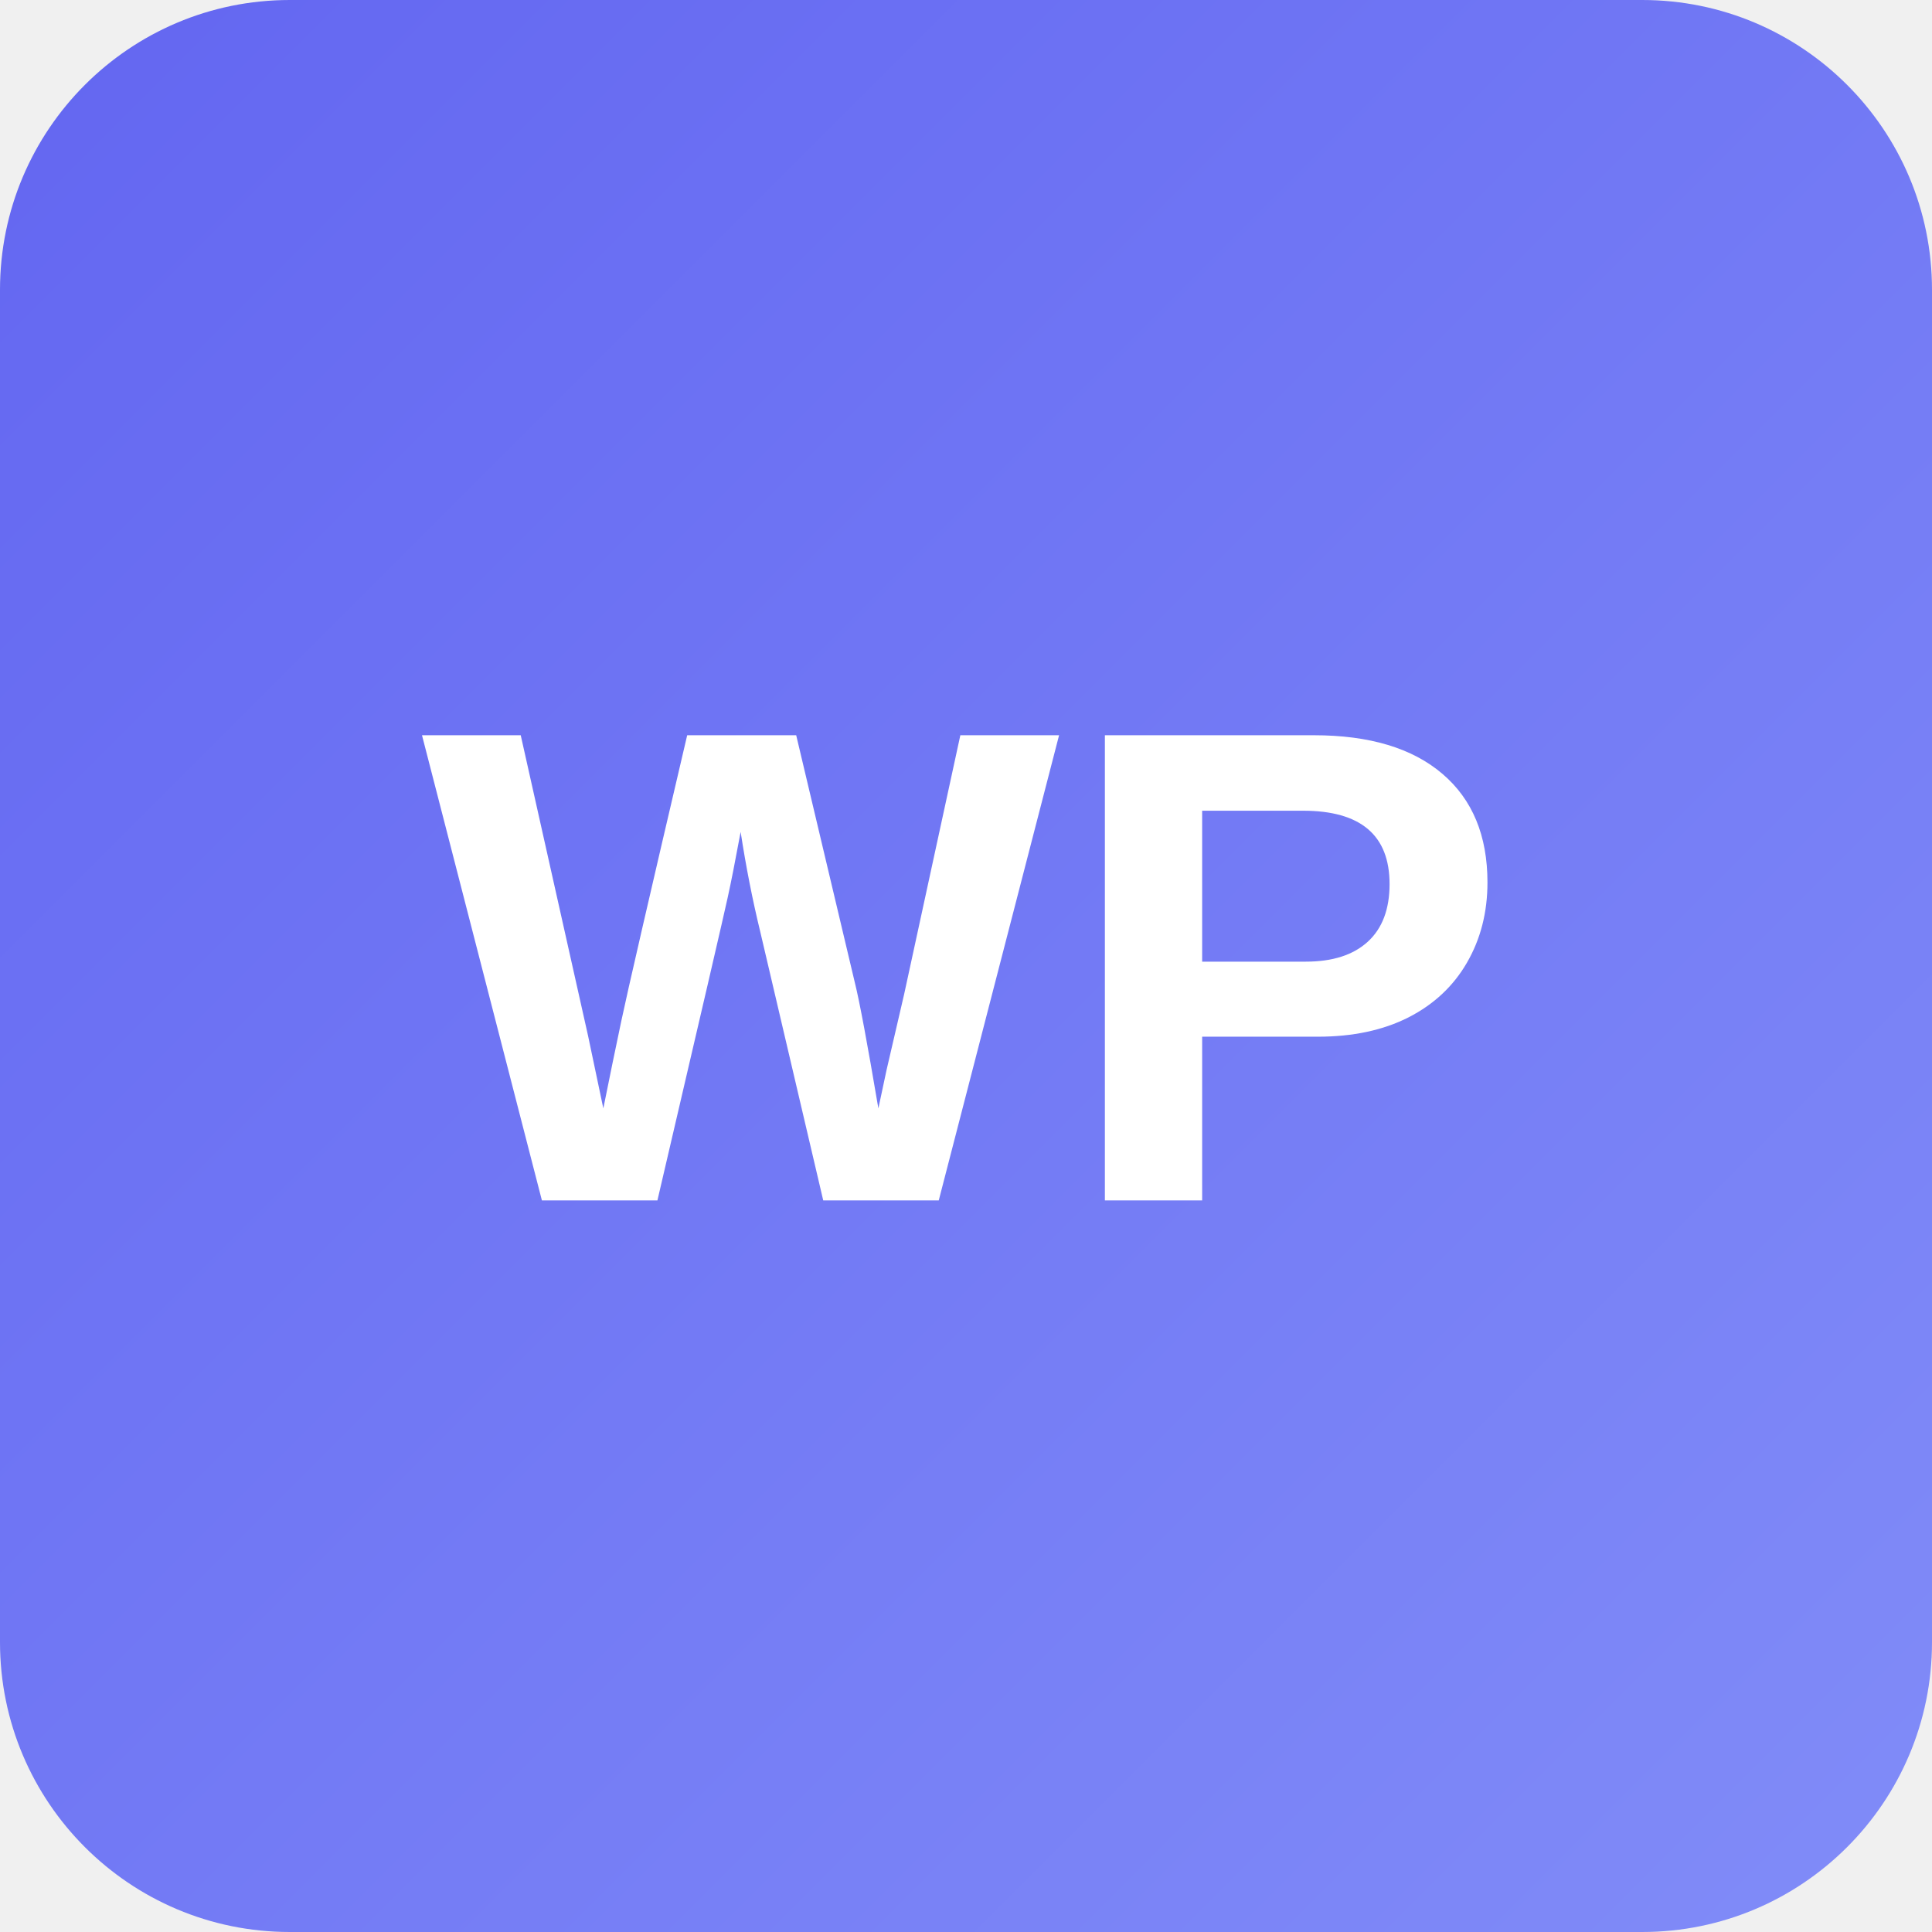
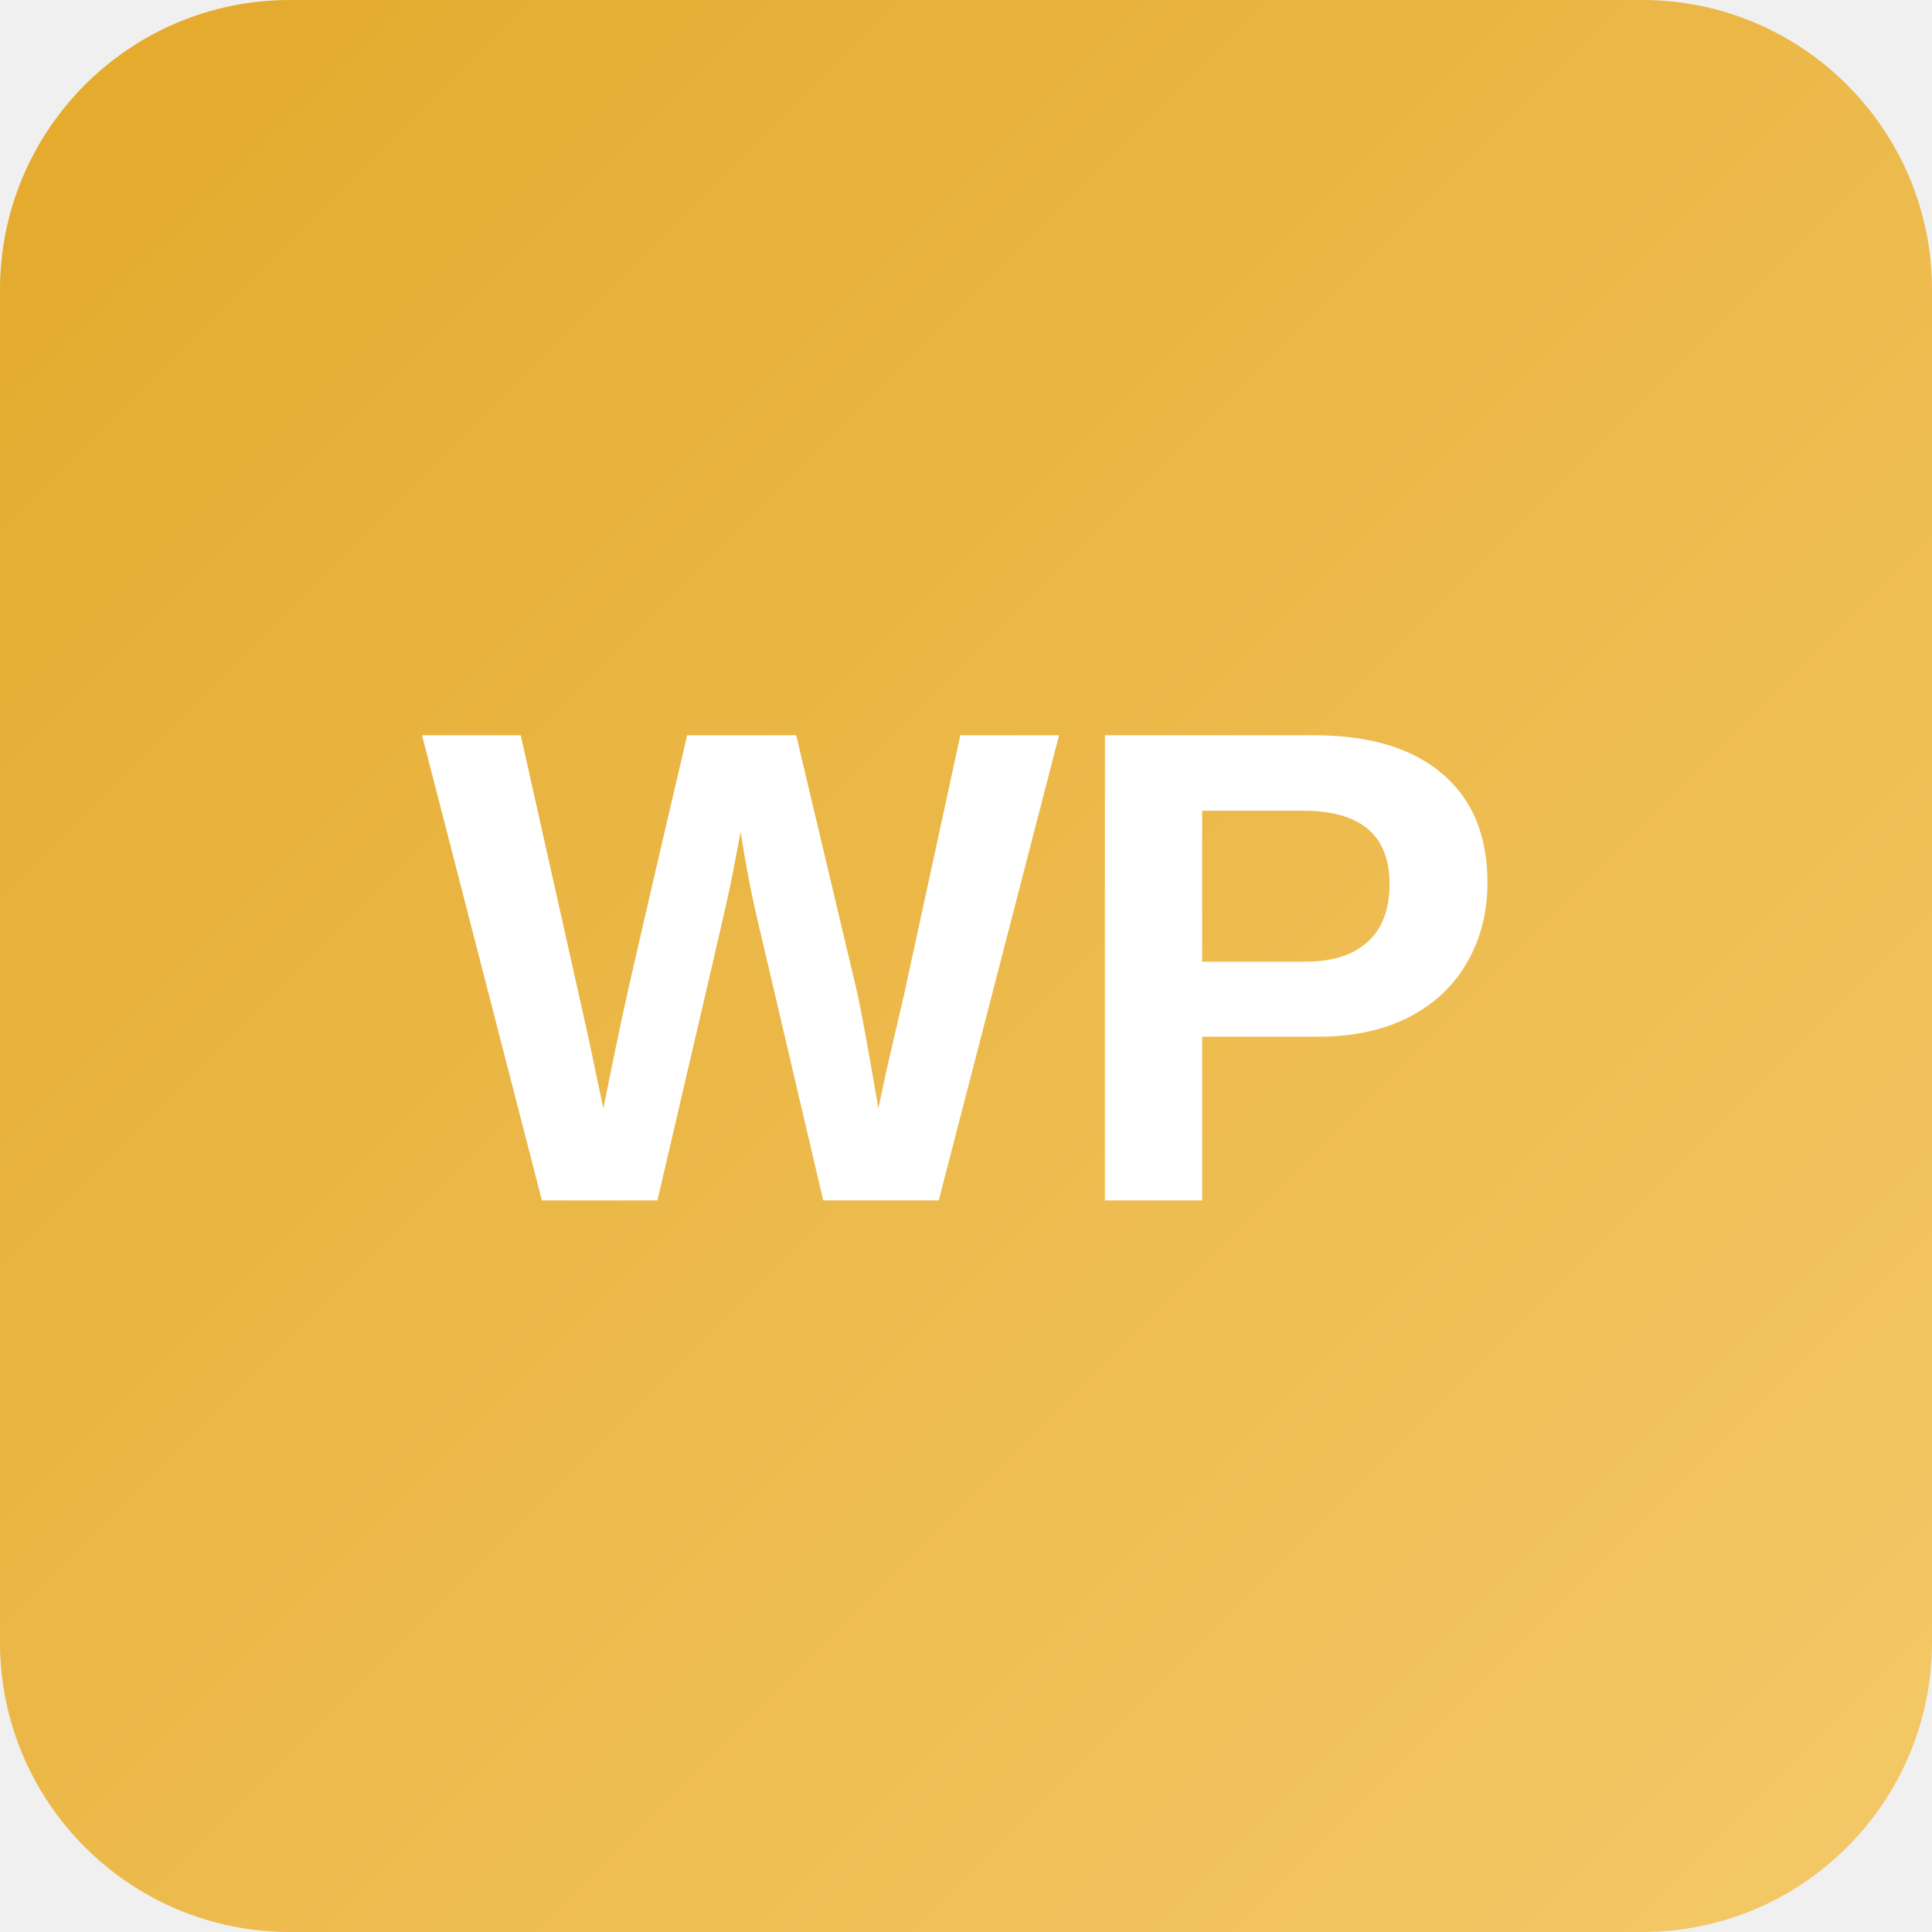
<svg xmlns="http://www.w3.org/2000/svg" width="144" height="144" viewBox="0 0 144 144">
  <defs>
    <linearGradient id="grad" x1="0%" y1="0%" x2="100%" y2="100%">
-       <stop offset="0%" style="stop-color:#6366f1;stop-opacity:1" />
-       <stop offset="100%" style="stop-color:#818cf8;stop-opacity:1" />
+       <stop offset="0%" style="stop-color:#E3A92B;stop-opacity:1" />
+       <stop offset="100%" style="stop-color:#F5C969;stop-opacity:1" />
    </linearGradient>
  </defs>
  <rect width="144" height="144" rx="21.6" fill="url(#grad)" />
  <text x="50%" y="50%" font-family="Arial, sans-serif" font-size="50.4" font-weight="bold" fill="white" text-anchor="middle" dominant-baseline="central">WP</text>
</svg>
